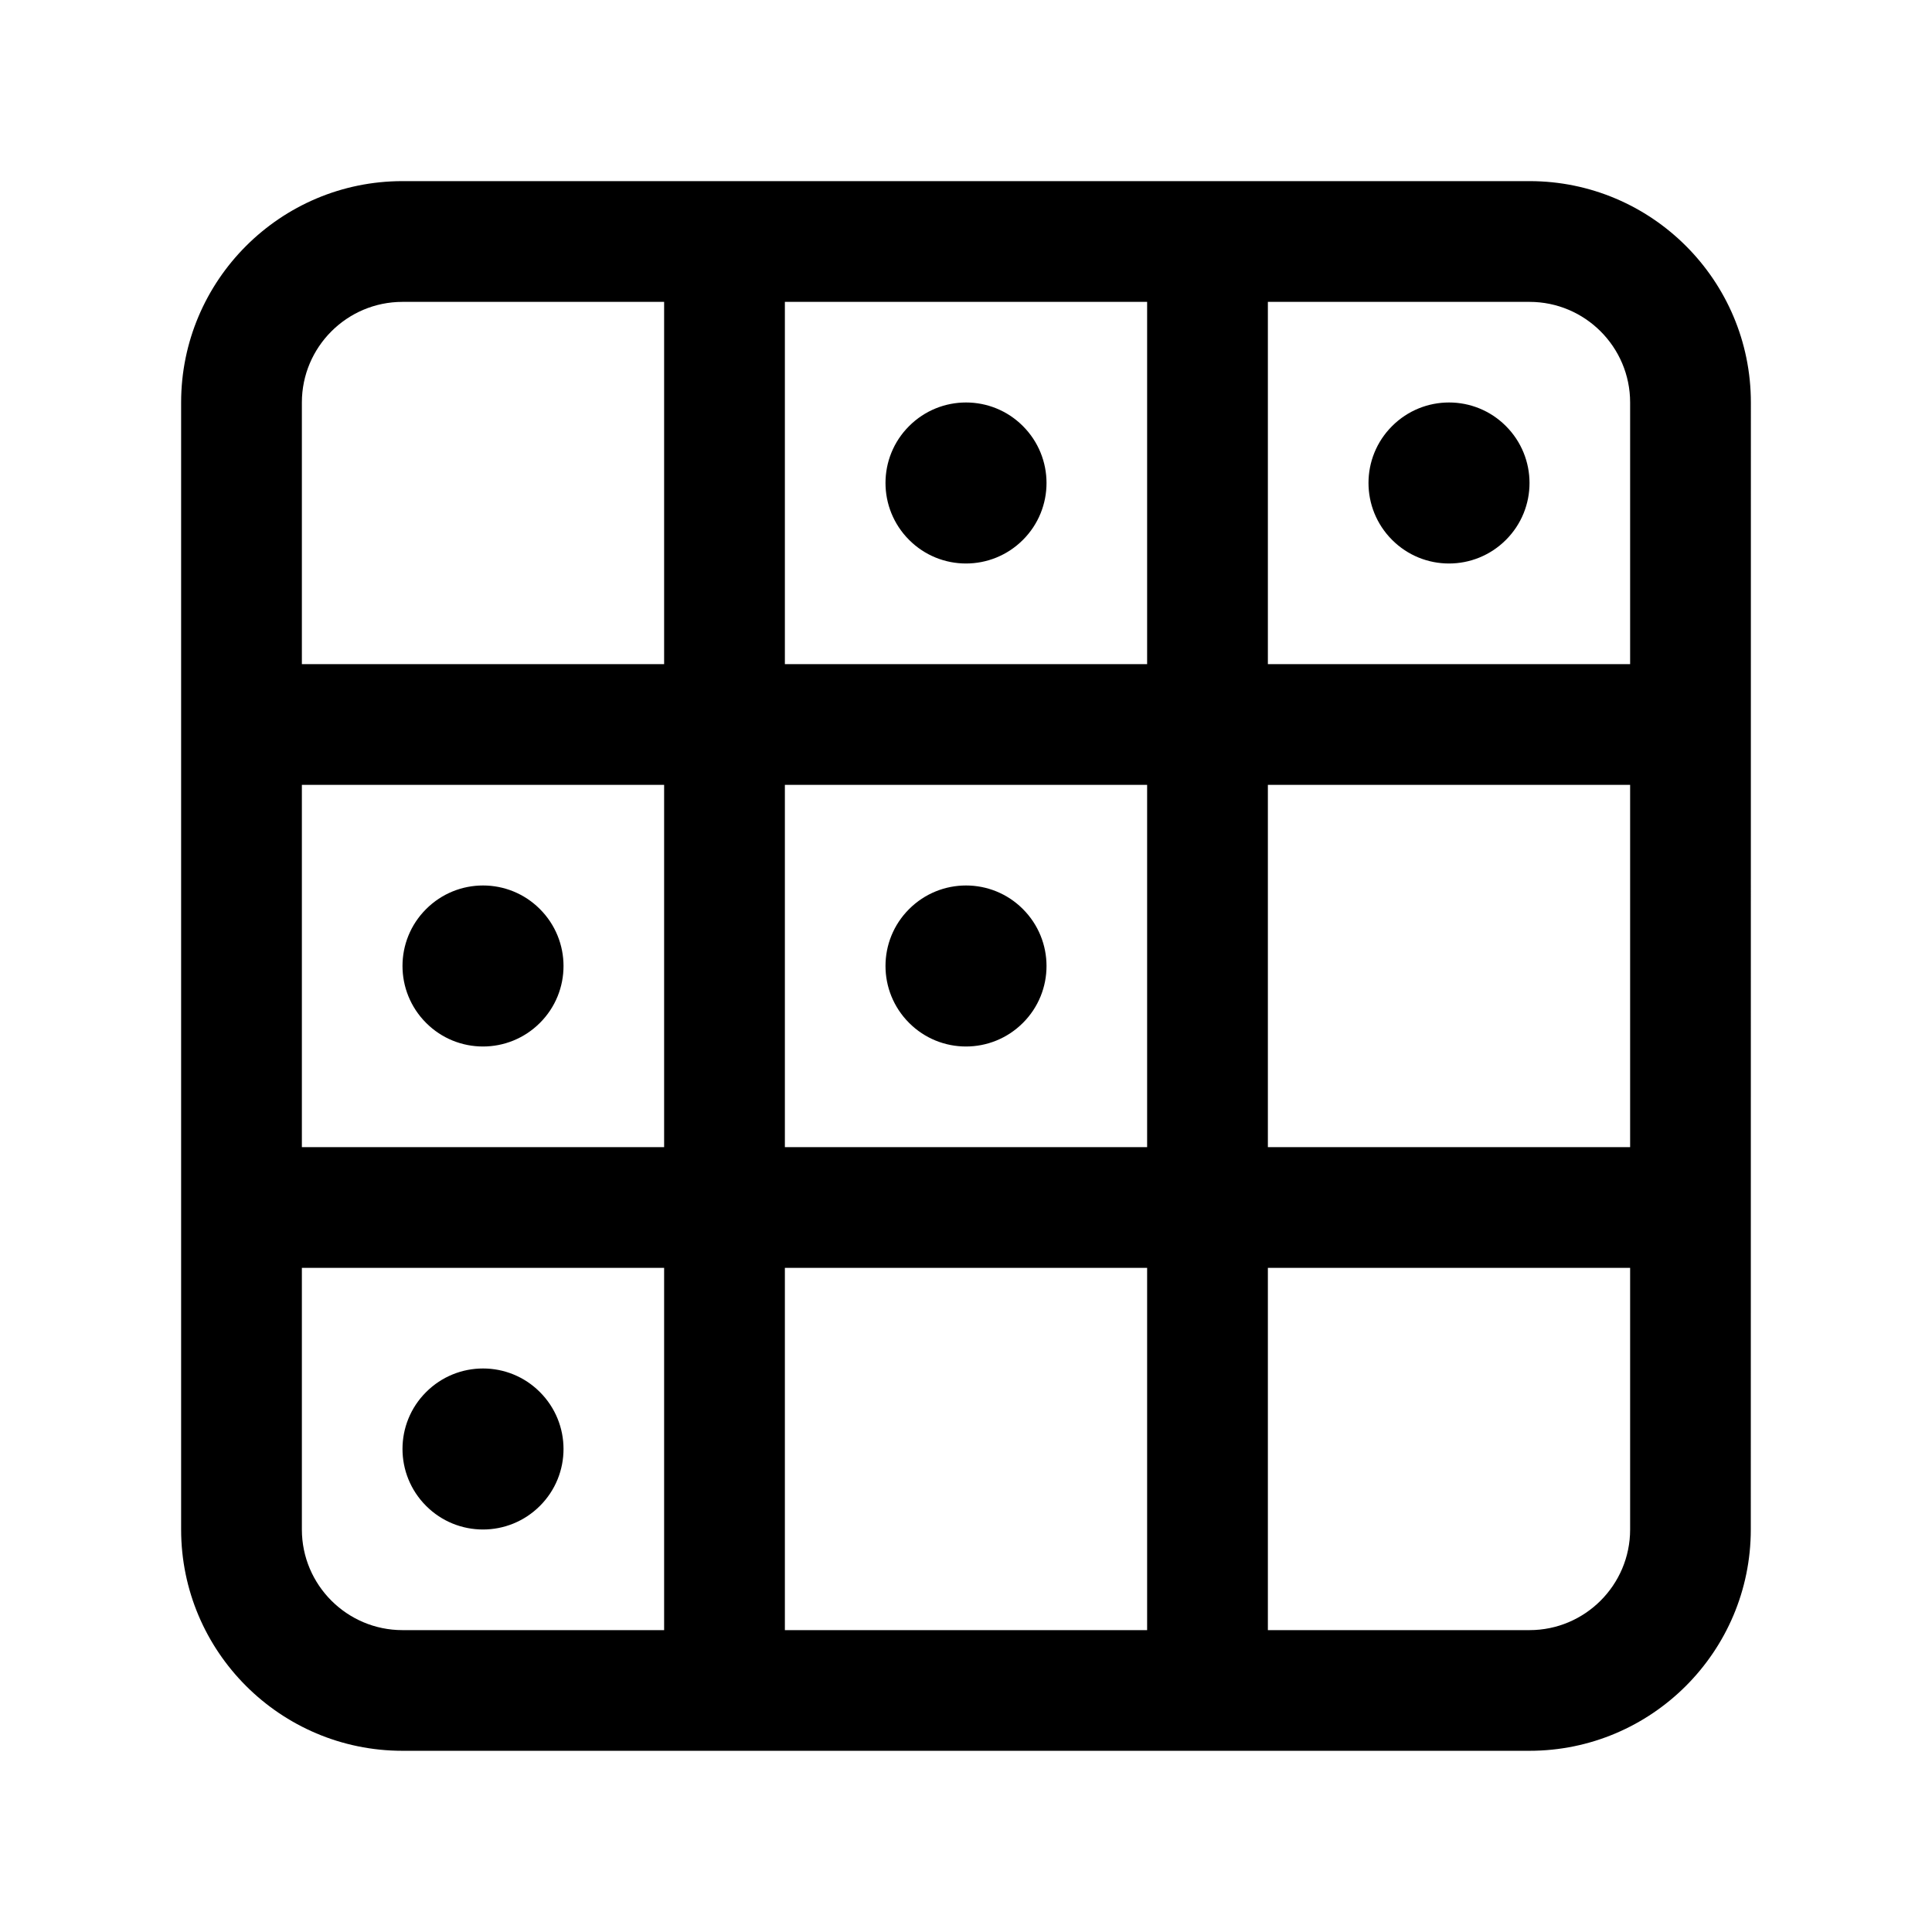
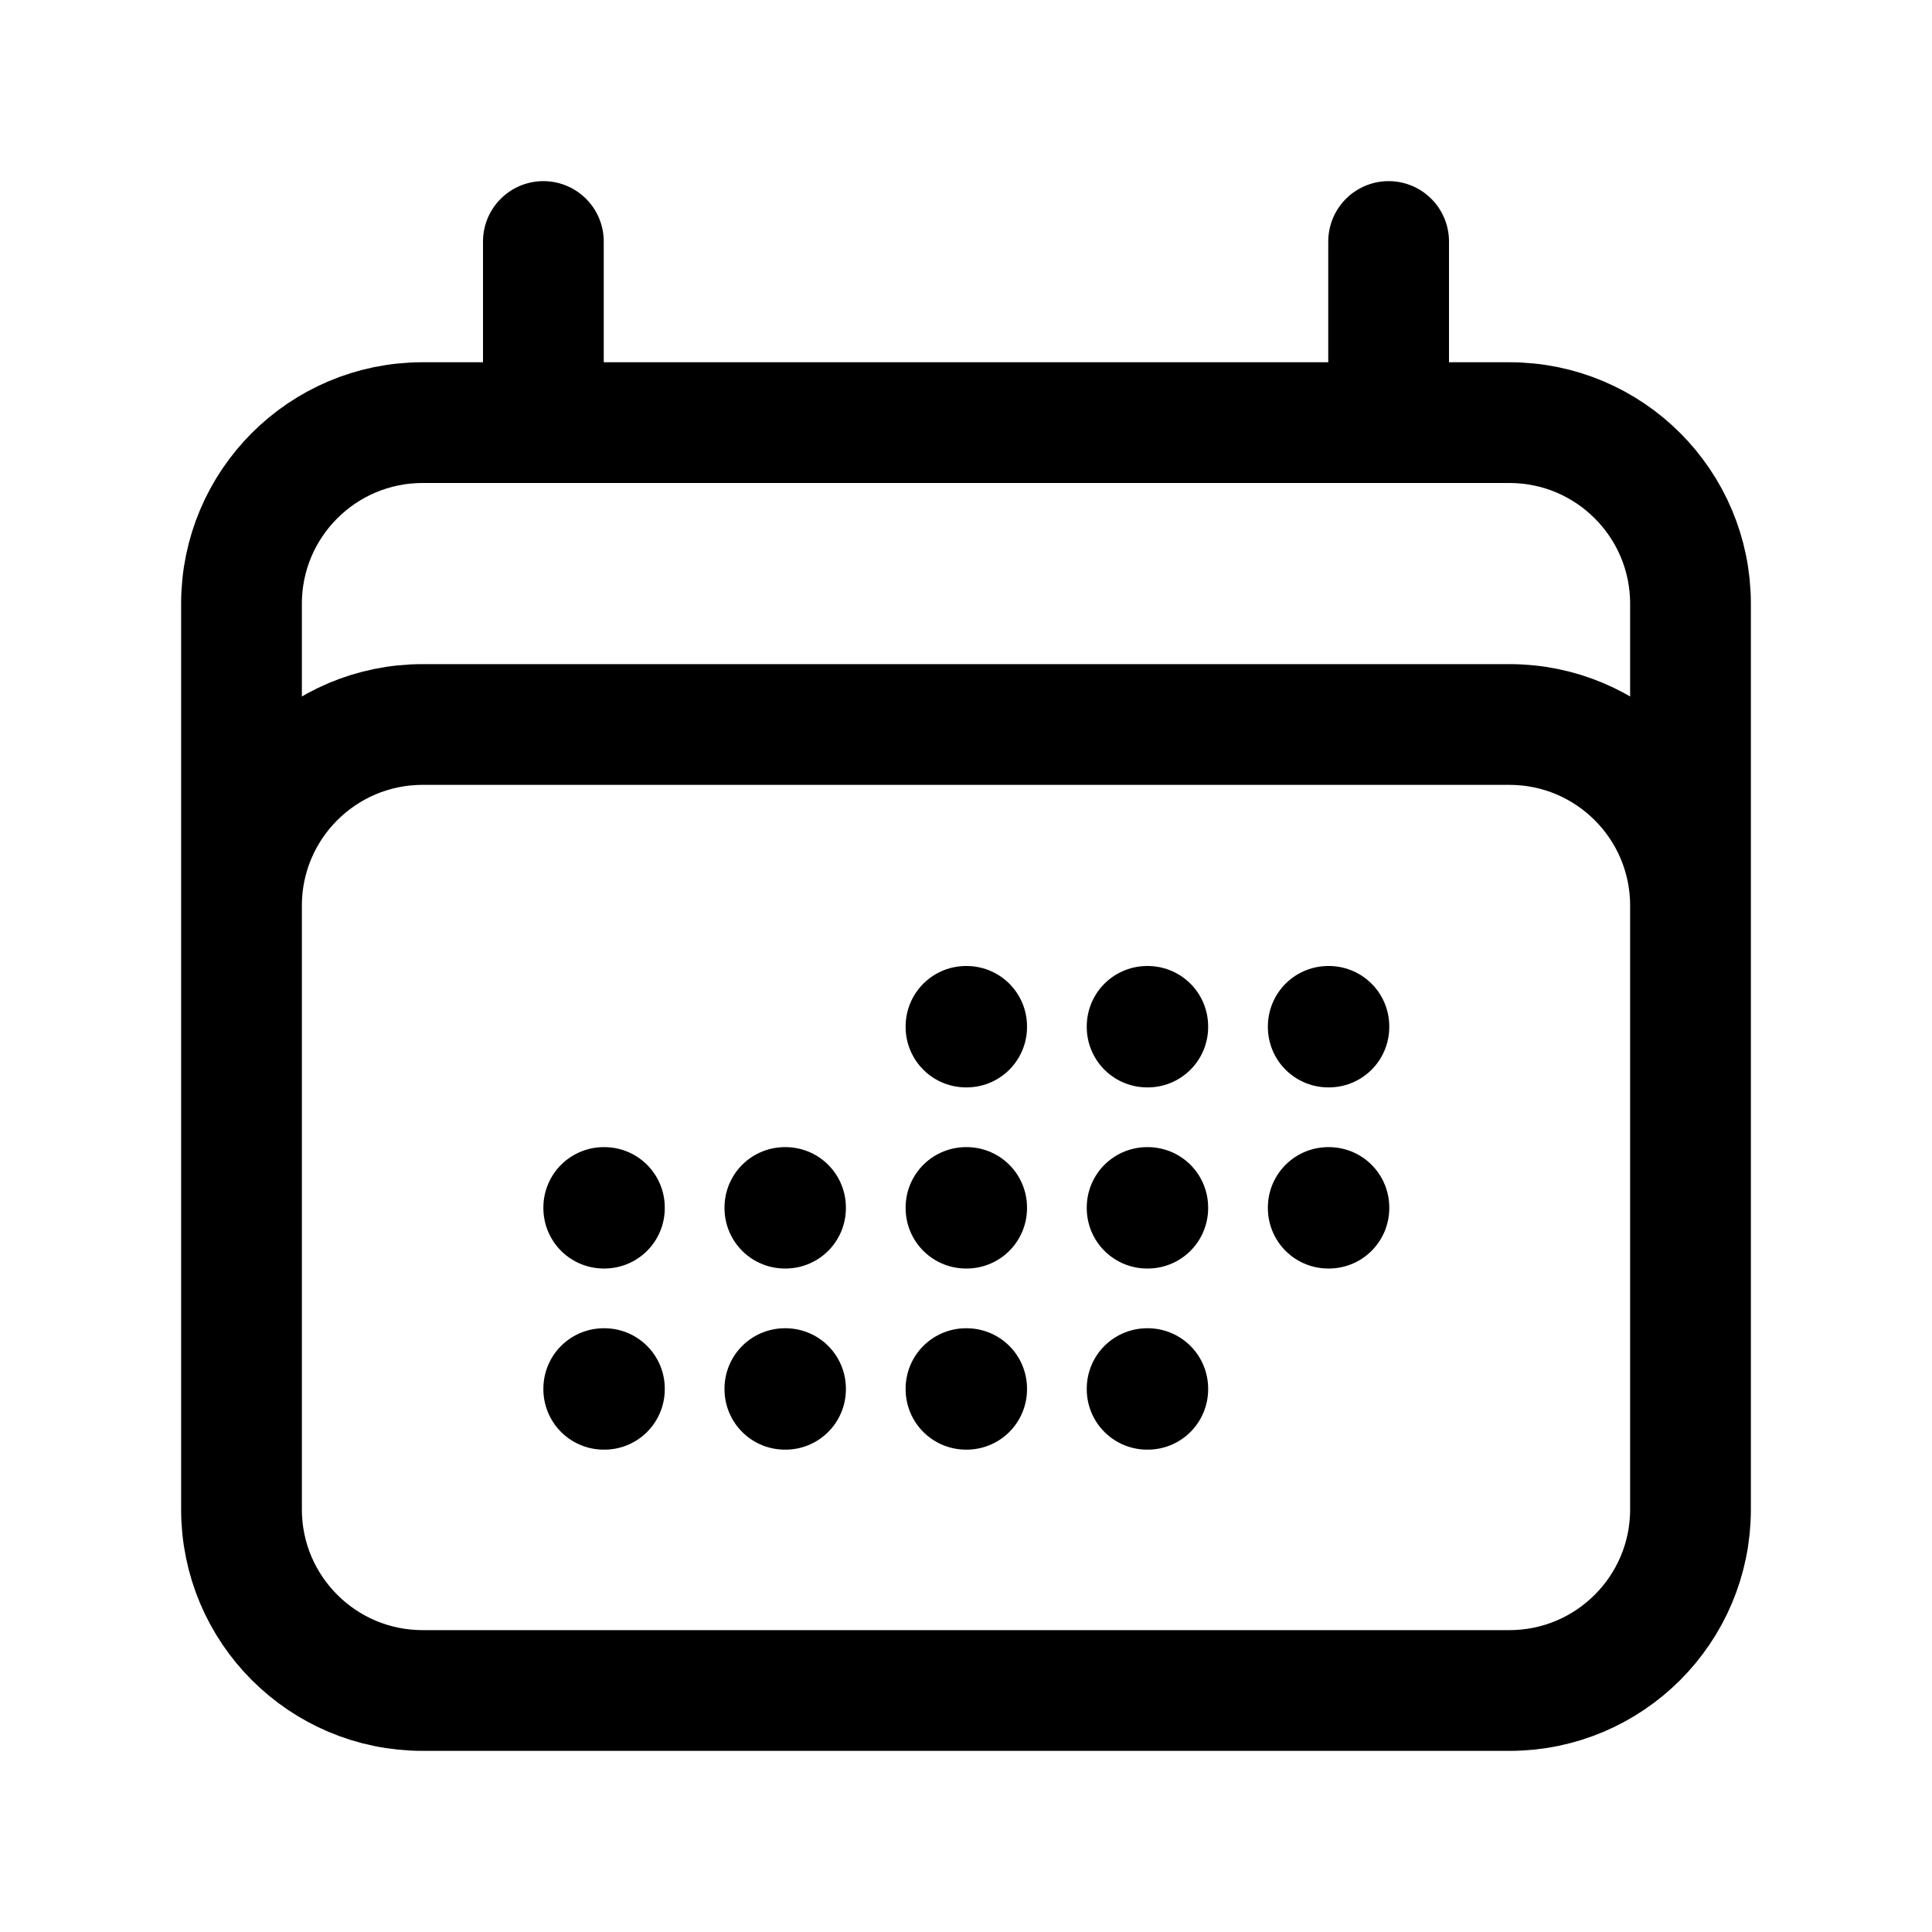
- <svg xmlns="http://www.w3.org/2000/svg" width="100pt" height="100pt" version="1.1" viewBox="0 0 100 100">
-   <path d="m79.168 9.375h-58.336c-6.32 0-11.457 5.137-11.457 11.457v58.332c0 6.32 5.137 11.457 11.457 11.457h58.332c6.32 0 11.457-5.137 11.457-11.457l0.004-58.332c0-6.32-5.137-11.457-11.457-11.457zm-44.793 75h-13.543c-2.871 0-5.207-2.336-5.207-5.207v-13.543h18.75zm0-25h-18.75v-18.75h18.75zm0-25h-18.75v-13.543c0-2.871 2.336-5.207 5.207-5.207h13.543zm25 50h-18.75v-18.75h18.75zm0-25h-18.75v-18.75h18.75zm0-25h-18.75v-18.75h18.75zm25 44.793c0 2.871-2.336 5.207-5.207 5.207h-13.543v-18.75h18.75zm0-19.793h-18.75v-18.75h18.75zm0-25h-18.75v-18.75h13.543c2.871 0 5.207 2.336 5.207 5.207zm-62.32 43.57c-1.629-1.629-1.629-4.266 0-5.891 1.629-1.629 4.266-1.629 5.891 0 1.629 1.629 1.629 4.266 0 5.891-1.629 1.629-4.266 1.629-5.891 0zm25-50c-1.629-1.629-1.629-4.266 0-5.891 1.629-1.629 4.266-1.629 5.891 0 1.629 1.629 1.629 4.266 0 5.891-1.629 1.629-4.266 1.629-5.891 0zm-25 25c-1.629-1.629-1.629-4.266 0-5.891 1.629-1.629 4.266-1.629 5.891 0 1.629 1.629 1.629 4.266 0 5.891-1.629 1.629-4.266 1.629-5.891 0zm55.891-30.891c1.629 1.629 1.629 4.266 0 5.891-1.629 1.629-4.266 1.629-5.891 0-1.629-1.629-1.629-4.266 0-5.891 1.629-1.629 4.266-1.629 5.891 0zm-30.891 30.891c-1.629-1.629-1.629-4.266 0-5.891 1.629-1.629 4.266-1.629 5.891 0 1.629 1.629 1.629 4.266 0 5.891-1.629 1.629-4.266 1.629-5.891 0z" />
+ <svg xmlns="http://www.w3.org/2000/svg" fill="none" viewBox="0 0 24 24" stroke-width="1.5" stroke="currentColor" class="size-6">
+   <path stroke-linecap="round" stroke-linejoin="round" d="M6.75 3v2.25M17.25 3v2.25M3 18.75V7.5a2.25 2.25 0 0 1 2.25-2.25h13.5A2.25 2.25 0 0 1 21 7.5v11.25m-18 0A2.25 2.25 0 0 0 5.25 21h13.5A2.25 2.25 0 0 0 21 18.75m-18 0v-7.5A2.25 2.25 0 0 1 5.25 9h13.5A2.25 2.25 0 0 1 21 11.25v7.5m-9-6h.008v.008H12v-.008ZM12 15h.008v.008H12V15Zm0 2.25h.008v.008H12v-.008ZM9.75 15h.008v.008H9.75V15Zm0 2.25h.008v.008H9.75v-.008ZM7.5 15h.008v.008H7.5V15Zm0 2.25h.008v.008H7.5v-.008Zm6.75-4.5h.008v.008h-.008v-.008Zm0 2.25h.008v.008h-.008V15Zm0 2.25h.008v.008h-.008v-.008Zm2.25-4.5h.008v.008H16.5v-.008Zm0 2.25h.008v.008H16.5V15Z" />
</svg>
